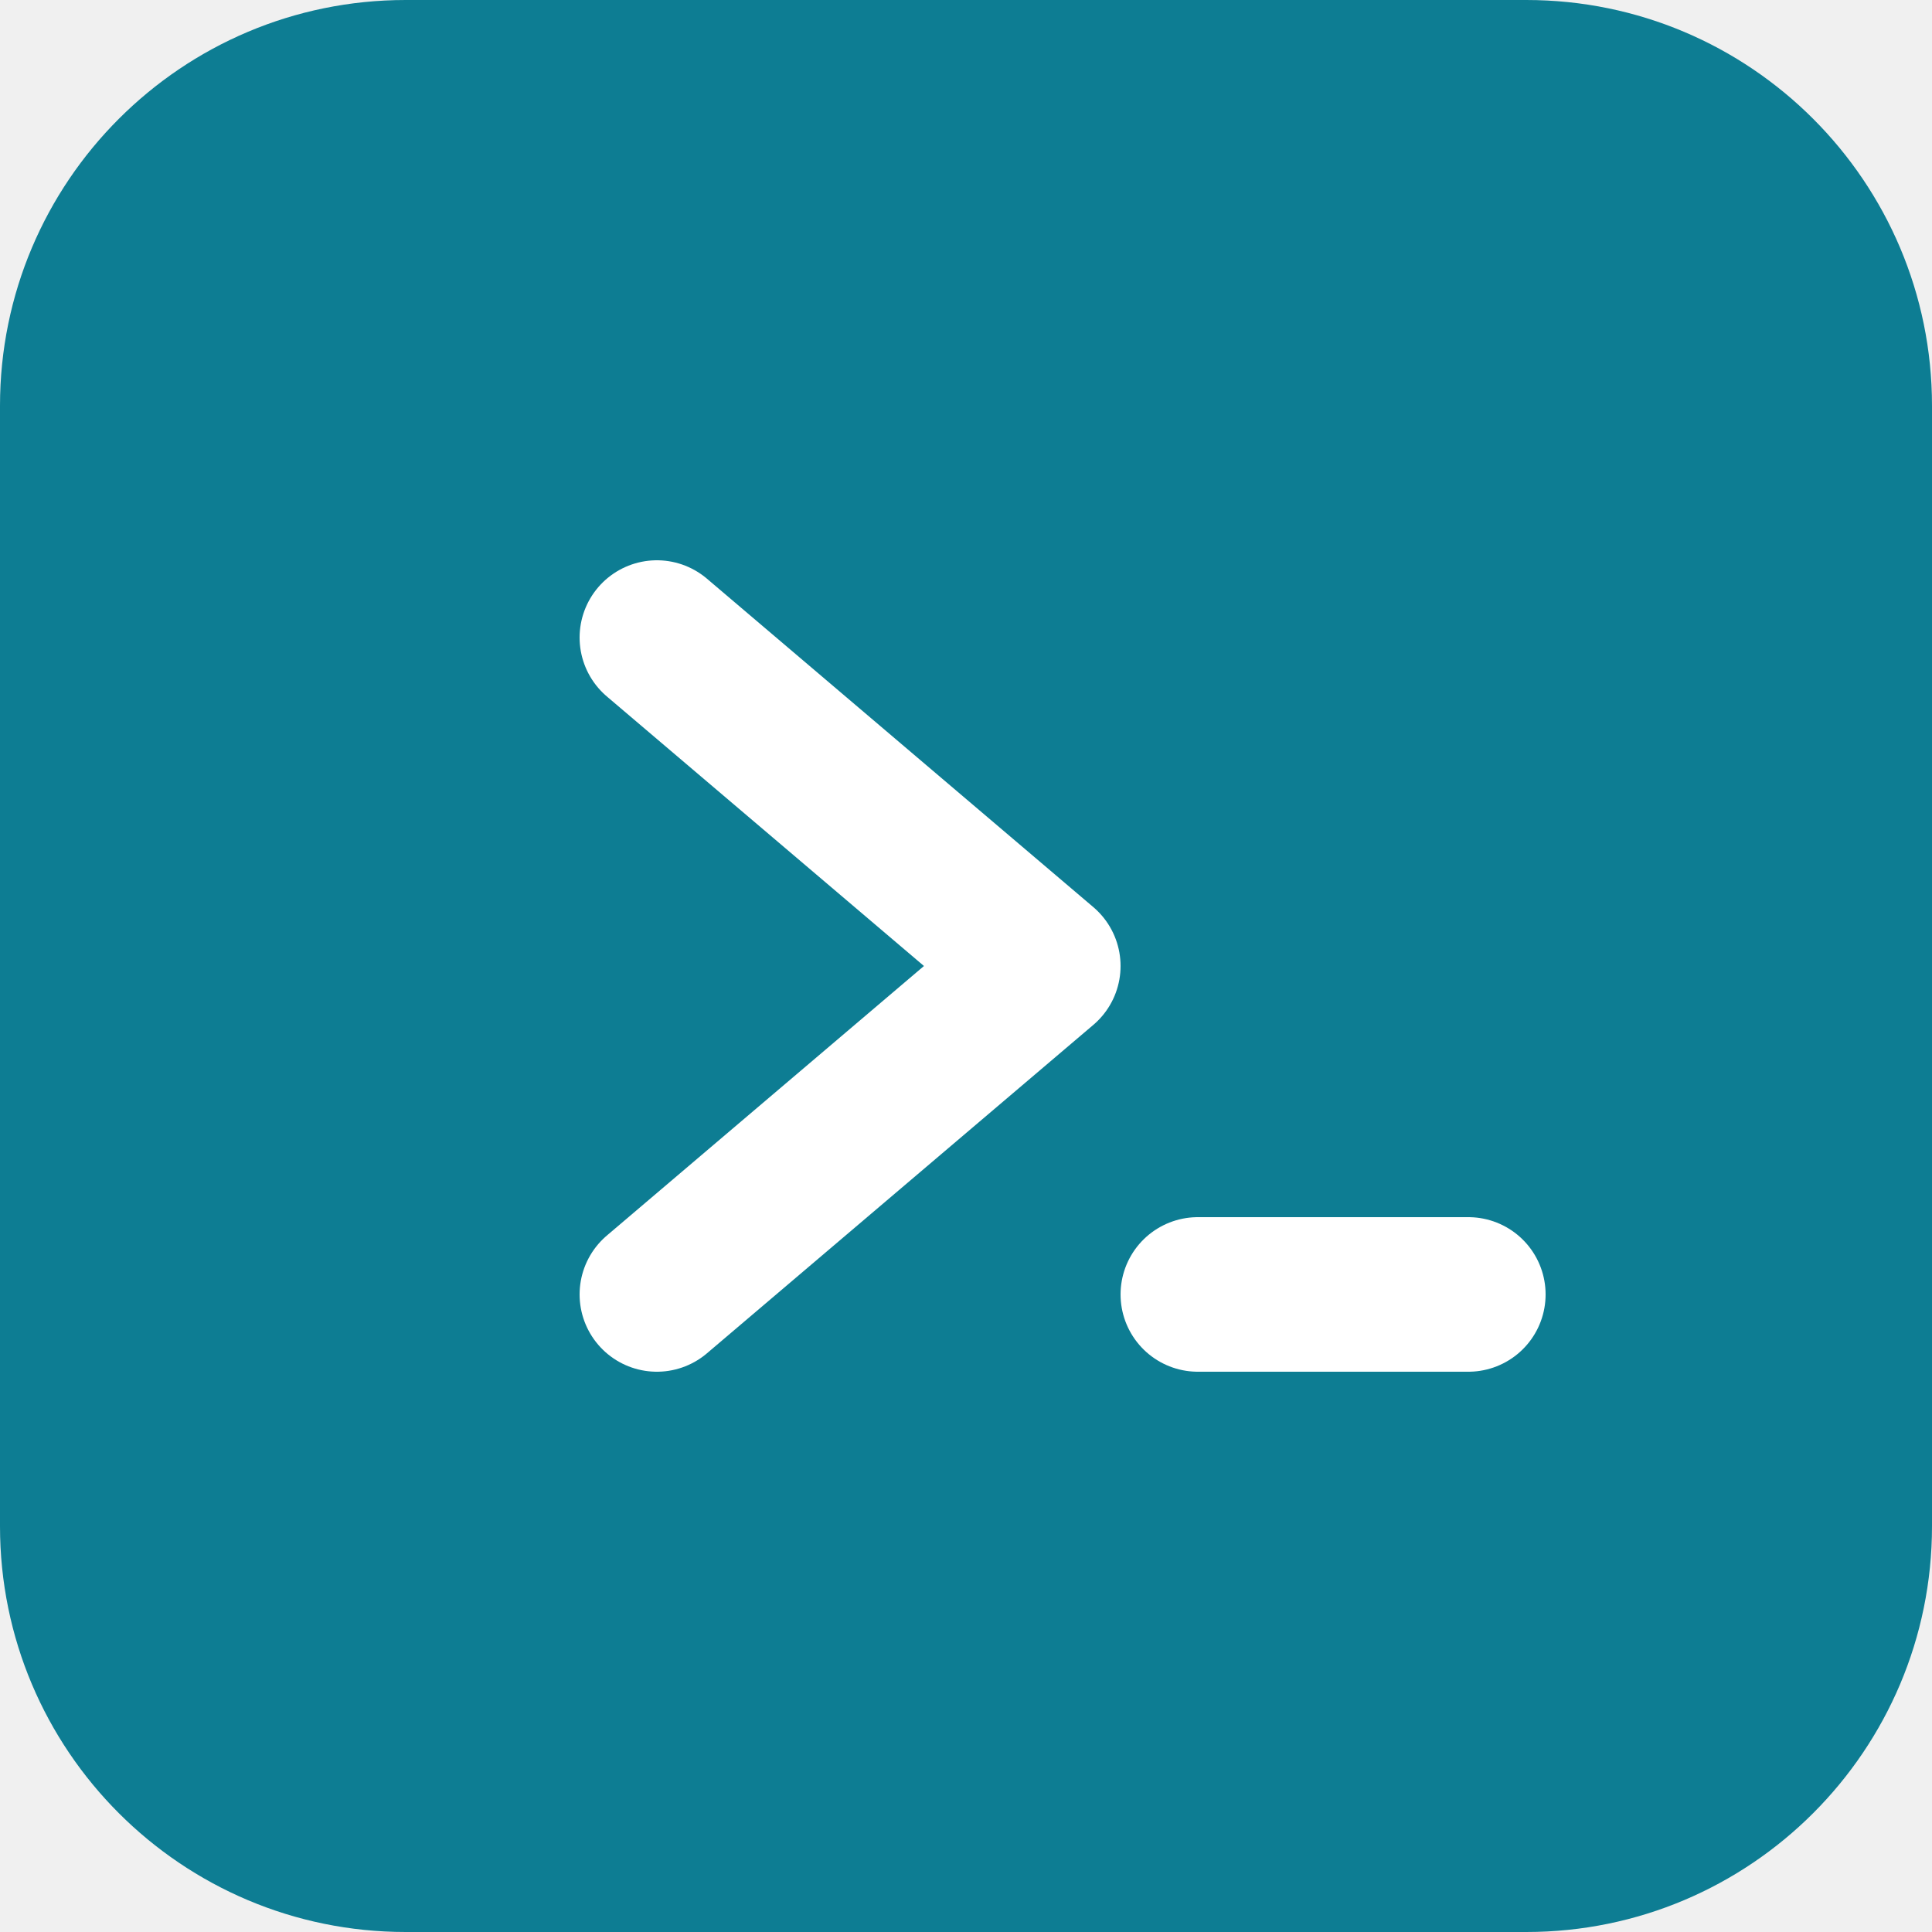
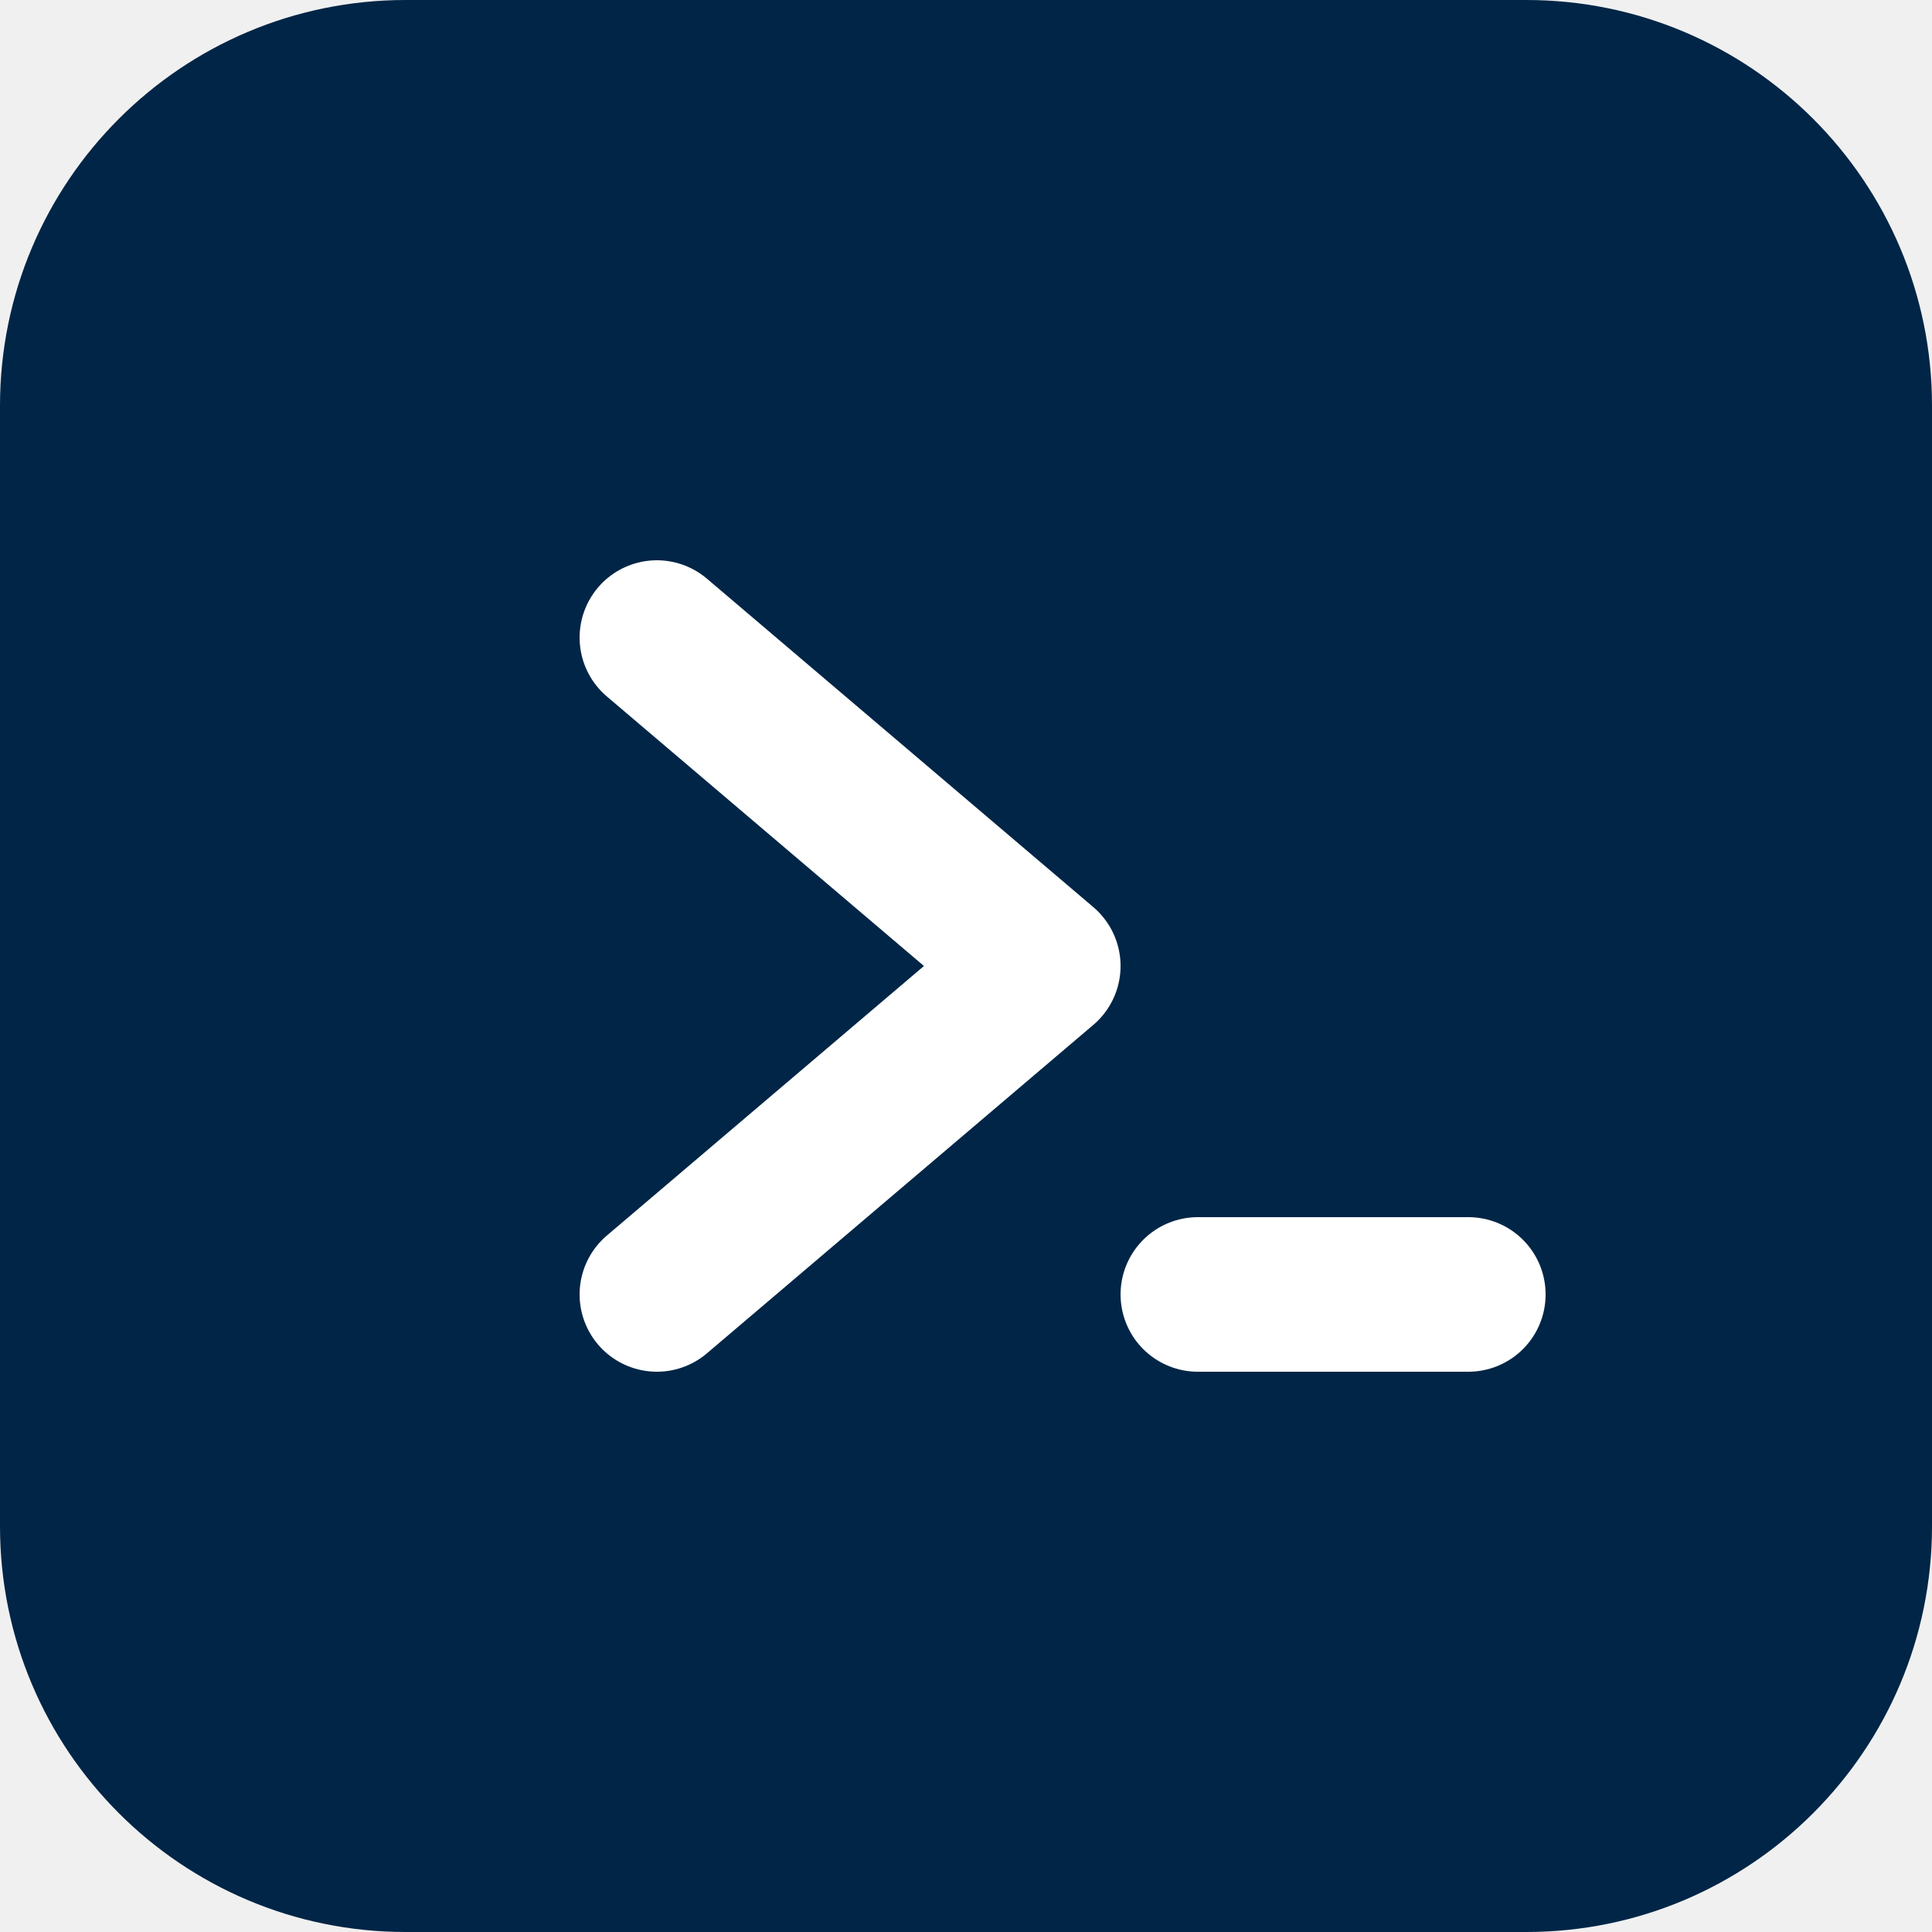
<svg xmlns="http://www.w3.org/2000/svg" width="512" height="512" viewBox="0 0 512 512" role="img">
-   <rect x="0.00" y="0.00" width="512.00" height="512.00" rx="107.52" fill="#0D7D93" />
+   <rect x="0.00" y="0.00" width="512.00" height="512.00" rx="107.52" fill="#002546" />
  <path d="M174.08,168.96L276.48,256.00L174.08,343.04" fill="none" stroke="#FFFFFF" stroke-width="40.96" stroke-linecap="round" stroke-linejoin="round" />
  <path d="M317.44,343.04L389.12,343.04" fill="none" stroke="#FFFFFF" stroke-width="40.96" stroke-linecap="round" />
</svg>
